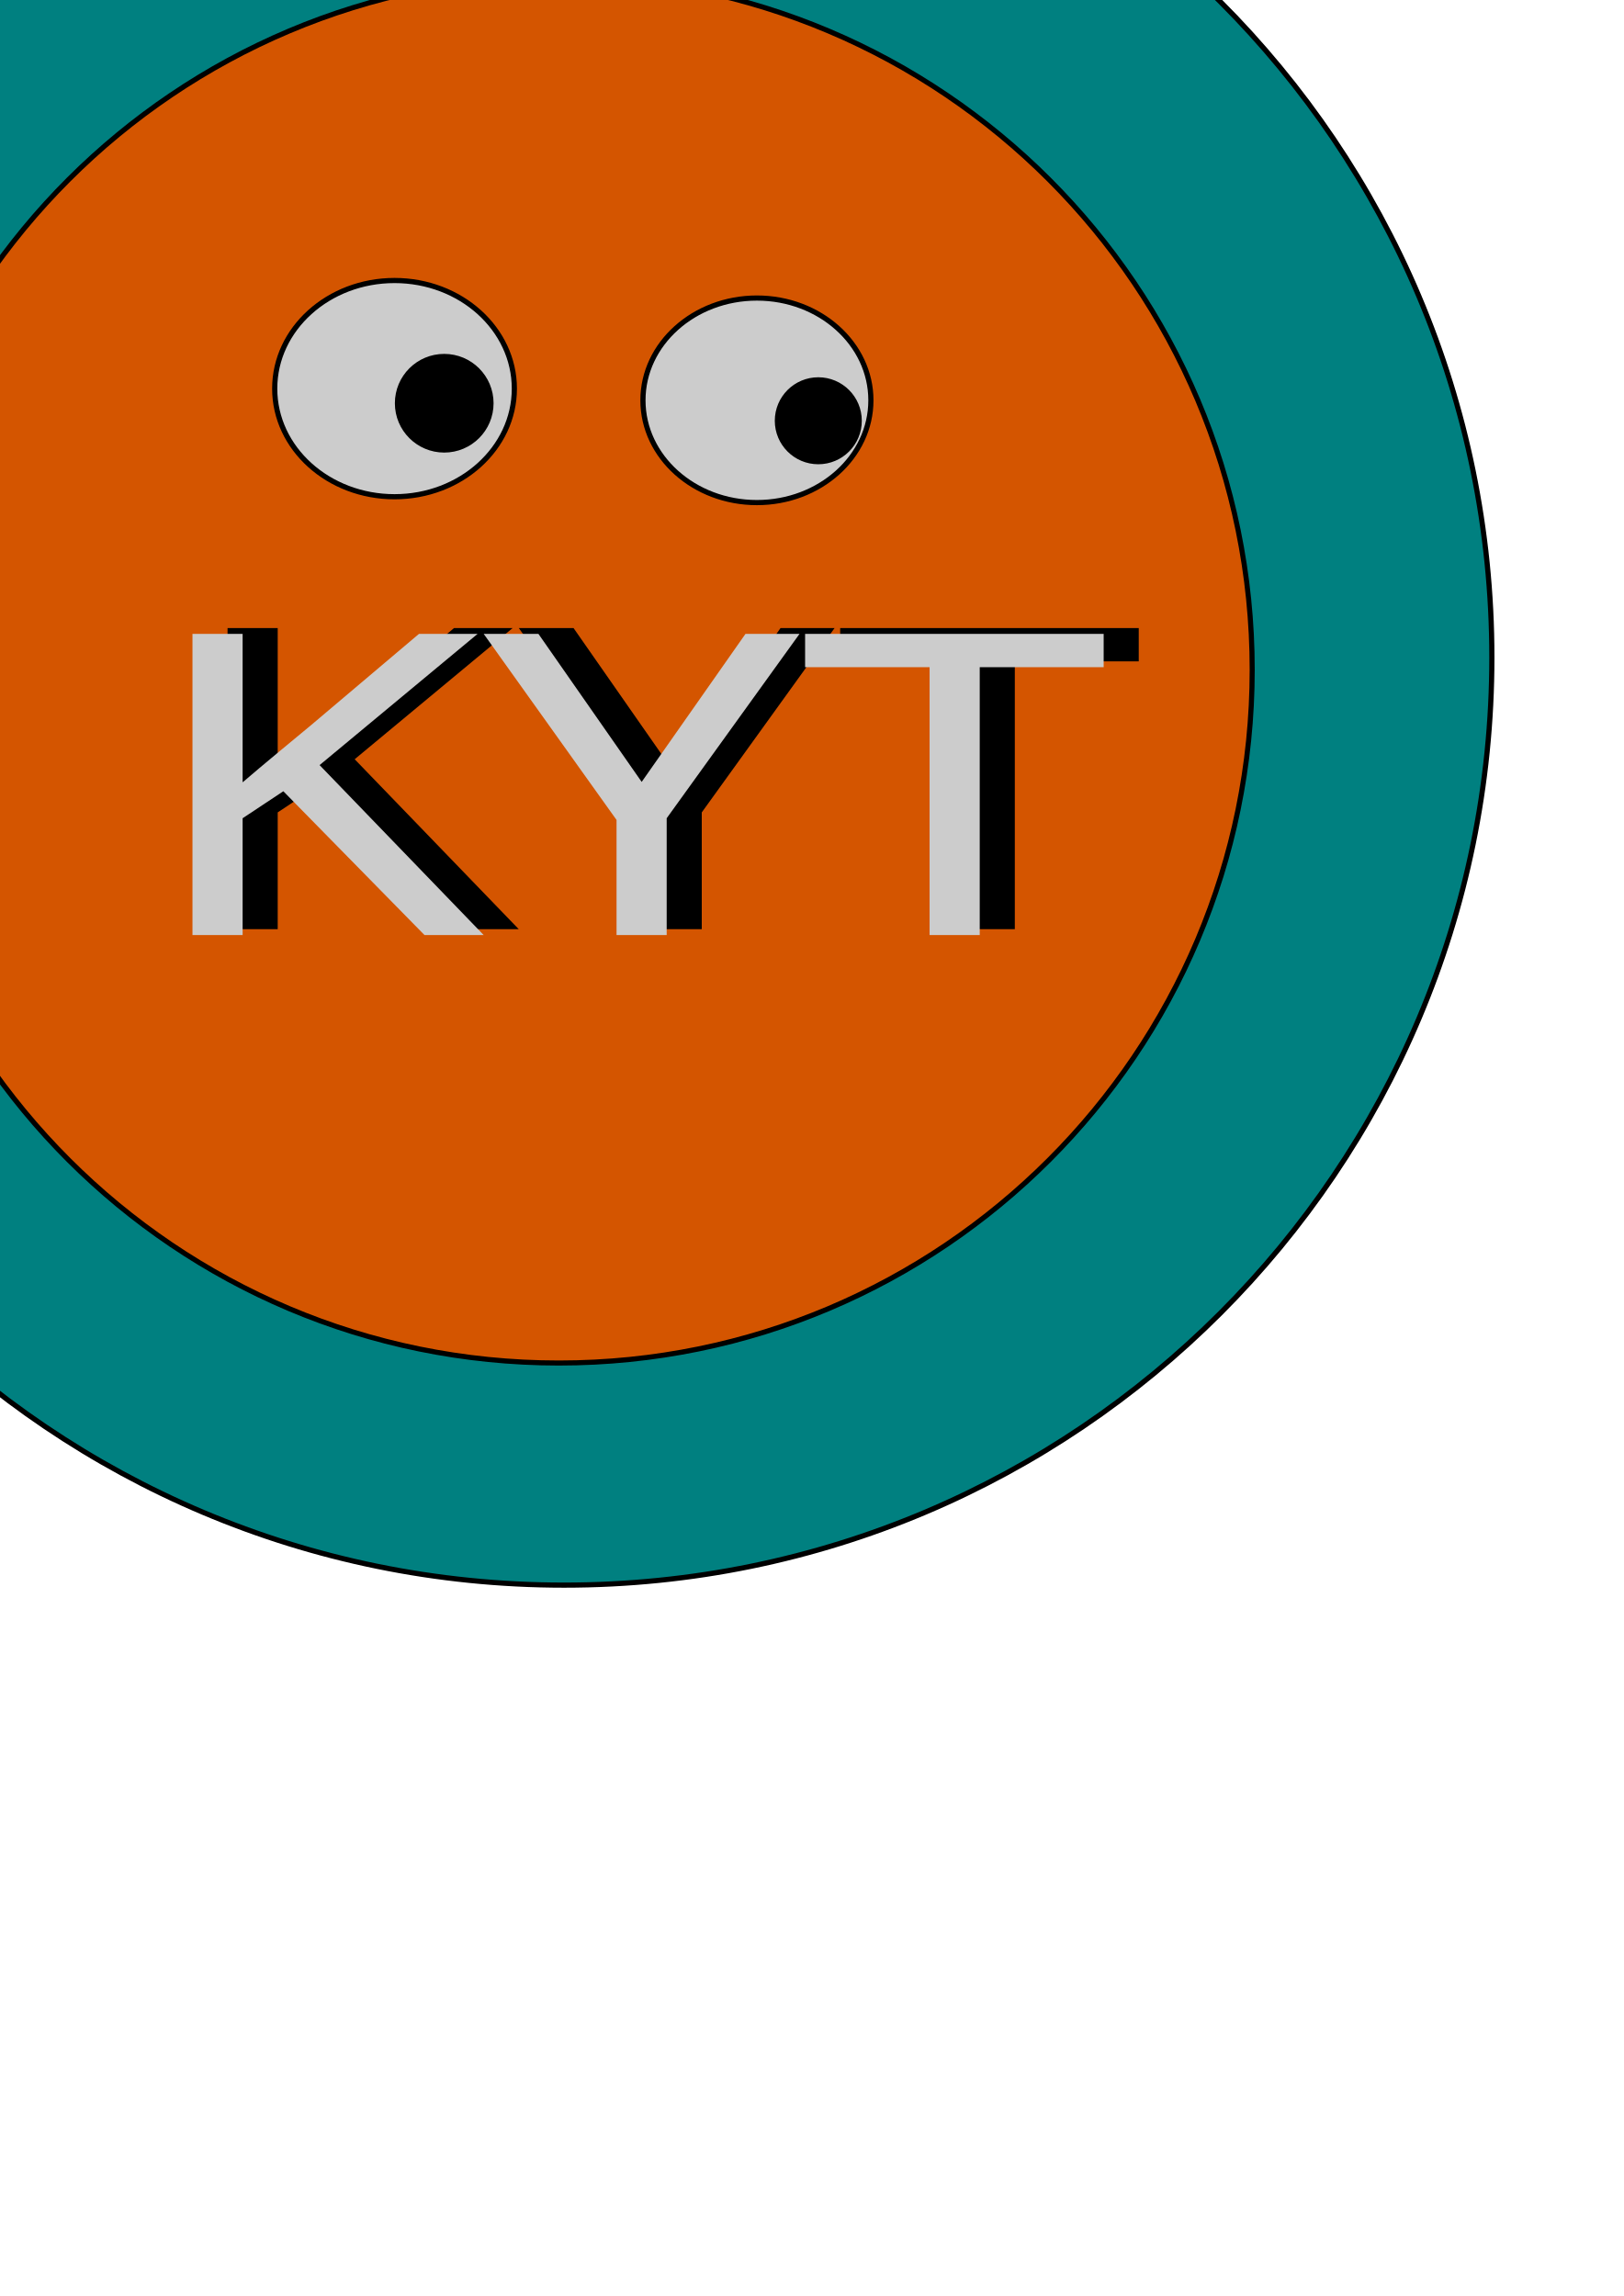
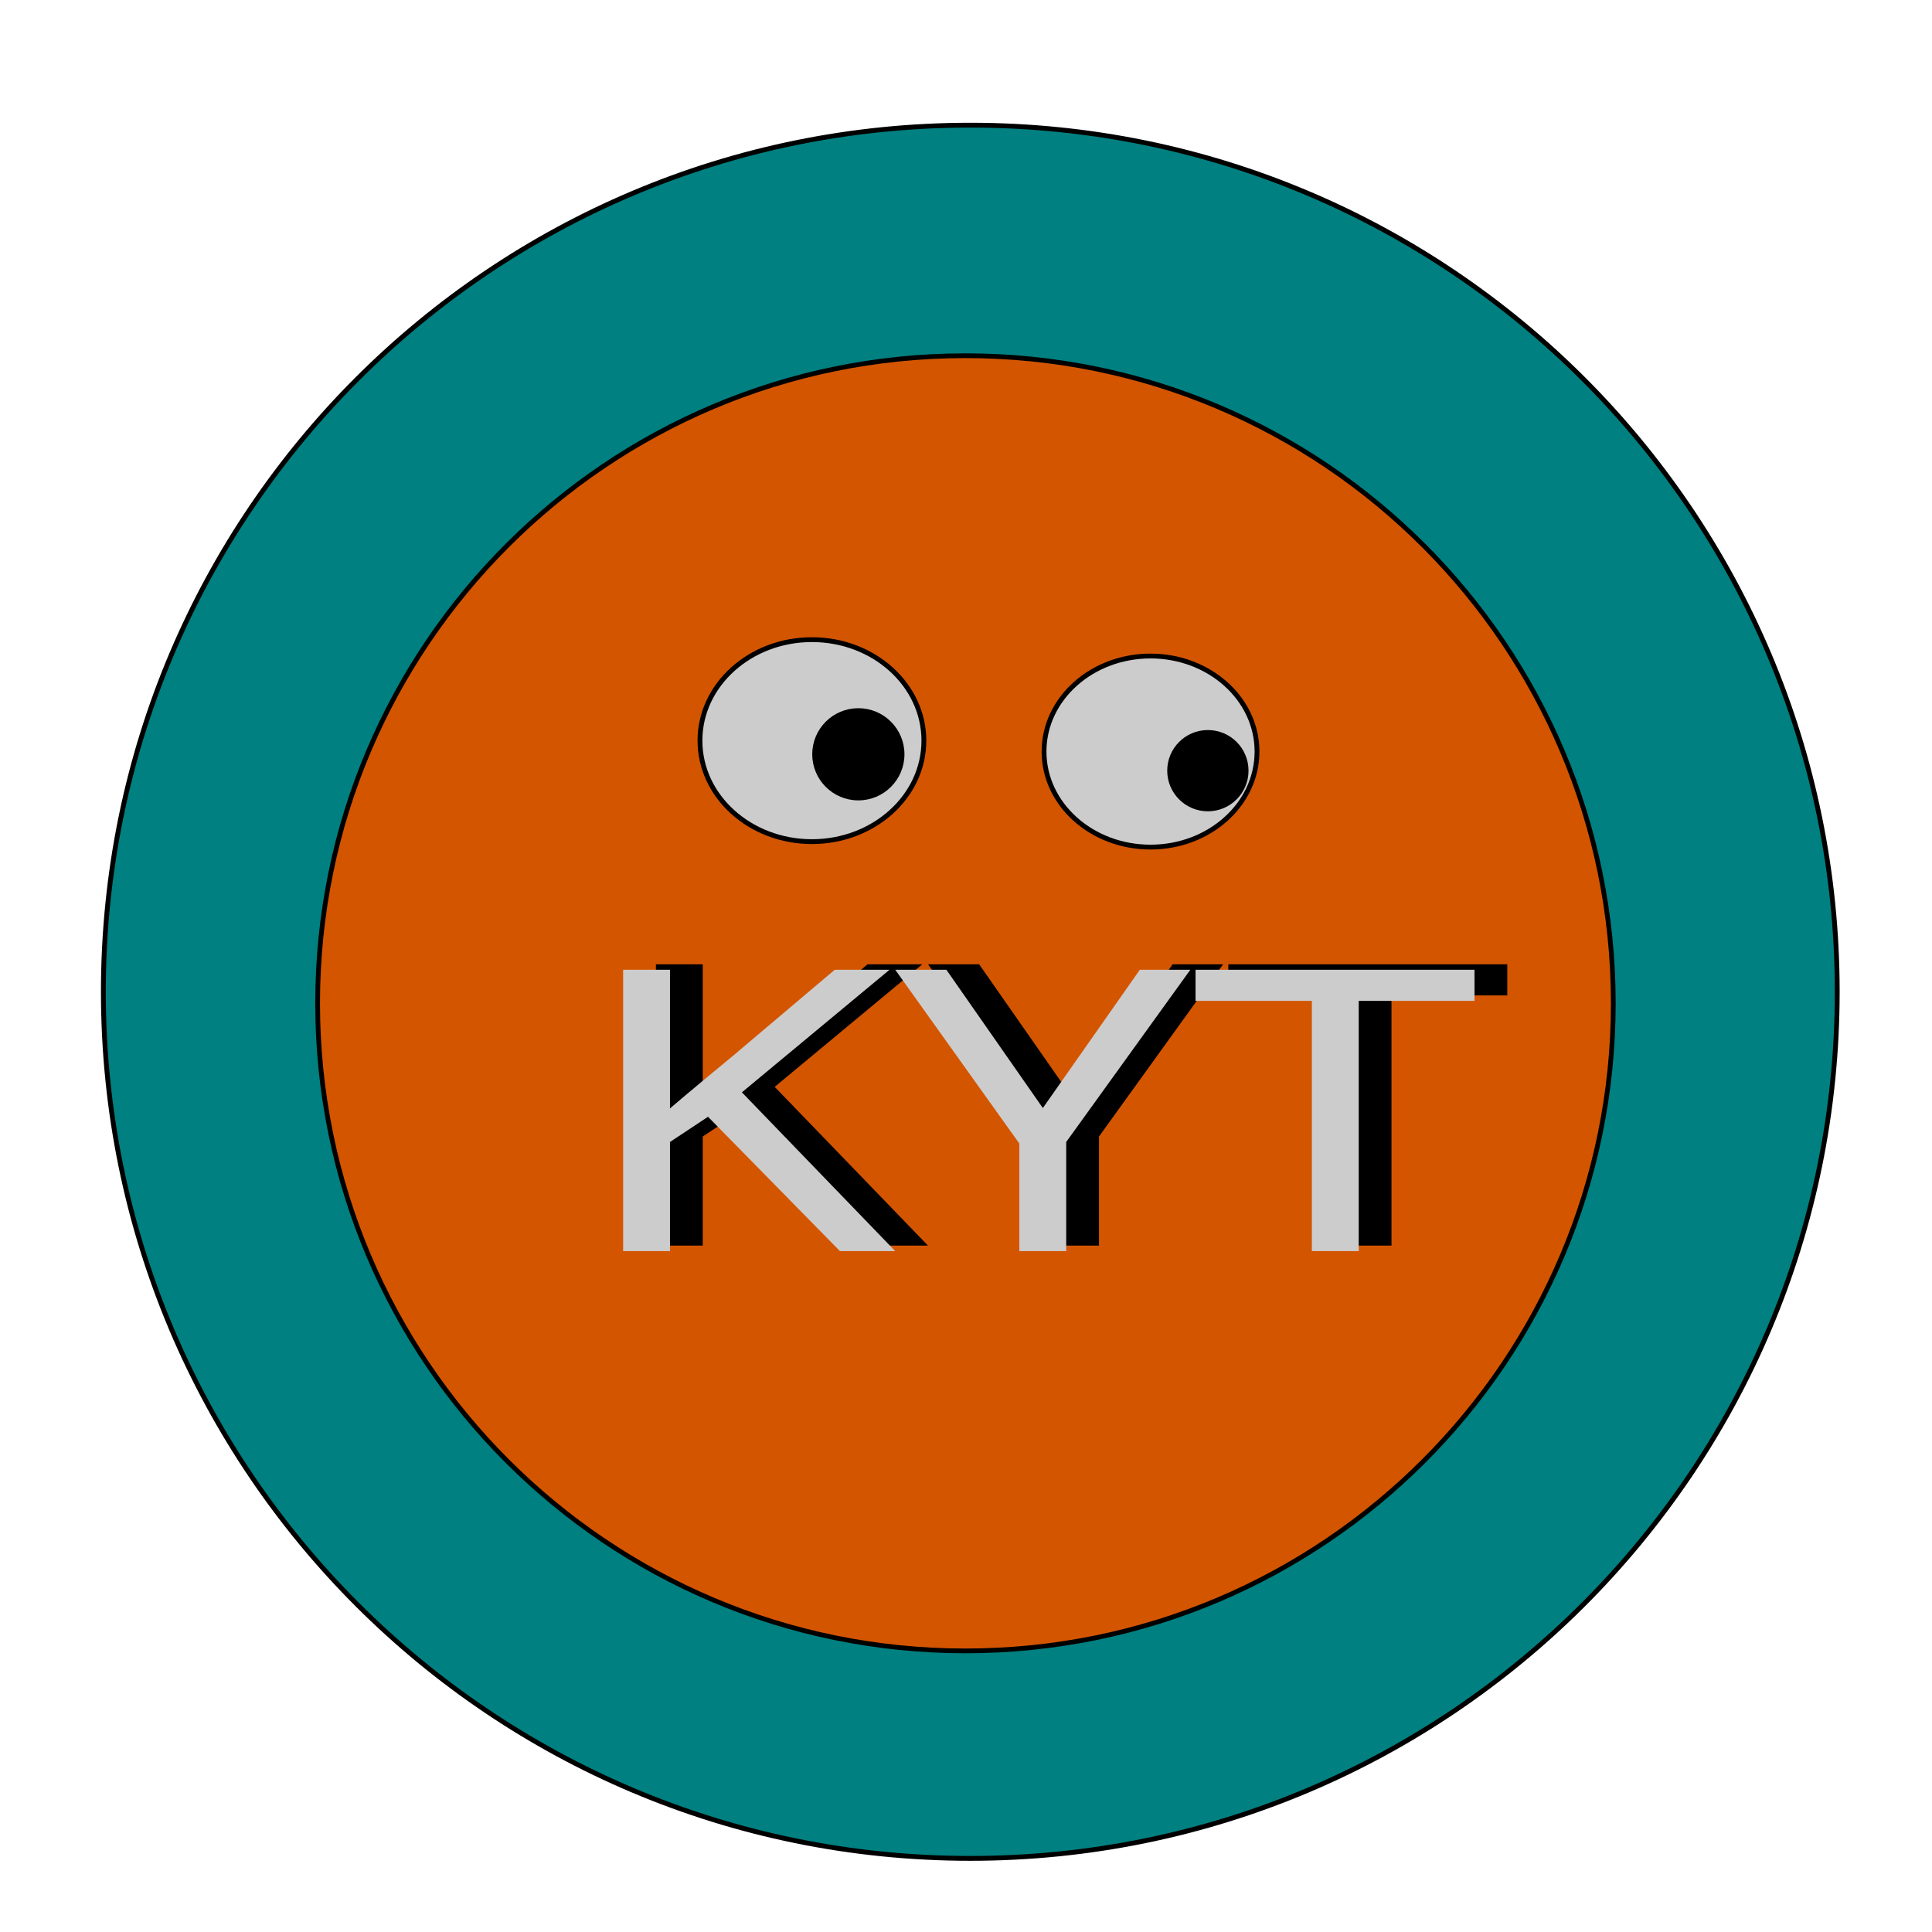
- <svg xmlns="http://www.w3.org/2000/svg" width="210mm" height="297mm" viewBox="0 0 210 297" version="1.1" id="svg8">
+ <svg xmlns="http://www.w3.org/2000/svg" width="200mm" height="200mm" viewBox="0 0 200 200" version="1.1" id="svg8">
  <defs id="defs2" />
  <g id="layer1">
-     <g id="g882">
+     <g id="g882" transform="matrix(0.7478715,0,0,0.7475889,45.88848,39.08933)">
      <g id="g839" transform="translate(0,0.7559524)">
        <circle style="fill:#008080;stroke:#000000;stroke-width:0.669" id="path833" cx="72.949" cy="84.289" r="120" />
        <circle style="fill:#d45500;stroke:#000000;stroke-width:0.656" id="path835" cx="72.279" cy="85.886" r="89.672" />
      </g>
      <g id="g853" transform="translate(3.779762,17.3869)">
        <text xml:space="preserve" style="font-style:normal;font-variant:normal;font-weight:normal;font-stretch:normal;font-size:62.757px;line-height:1.25;font-family:Impact;-inkscape-font-specification:Impact;fill:#000000;fill-opacity:1;stroke:none;stroke-width:1.569" x="16.209" y="118.231" id="text843" transform="scale(1.150003,0.8695626)">
          <tspan id="tspan841" x="16.209" y="118.231" style="font-style:normal;font-variant:normal;font-weight:normal;font-stretch:normal;font-family:Impact;-inkscape-font-specification:Impact;stroke-width:1.569">KYT</tspan>
        </text>
        <text xml:space="preserve" style="font-style:normal;font-variant:normal;font-weight:normal;font-stretch:normal;font-size:62.757px;line-height:1.25;font-family:Impact;-inkscape-font-specification:Impact;fill:#cccccc;fill-opacity:1;stroke:none;stroke-width:1.569" x="12.265" y="119.101" id="text847" transform="scale(1.150003,0.8695626)">
          <tspan id="tspan845" x="12.265" y="119.101" style="font-style:normal;font-variant:normal;font-weight:normal;font-stretch:normal;font-family:Impact;-inkscape-font-specification:Impact;fill:#cccccc;stroke-width:1.569">KYT</tspan>
        </text>
      </g>
      <g id="g867" transform="translate(115.6607,88.44643)">
        <ellipse style="fill:#cccccc;stroke:#000000;stroke-width:0.669" id="path855" cx="-64.634" cy="-38.176" rx="15.497" ry="13.985" />
        <ellipse style="fill:#cccccc;stroke:#000000;stroke-width:0.669" id="path857" cx="-17.765" cy="-36.664" rx="14.741" ry="13.229" />
        <circle style="fill:#000000;stroke:#000000;stroke-width:0.669" id="path859" cx="-58.208" cy="-36.286" r="6.048" />
        <circle style="fill:#000000;stroke:#000000;stroke-width:0.669" id="path861" cx="-9.827" cy="-34.018" r="5.292" />
      </g>
    </g>
  </g>
</svg>
